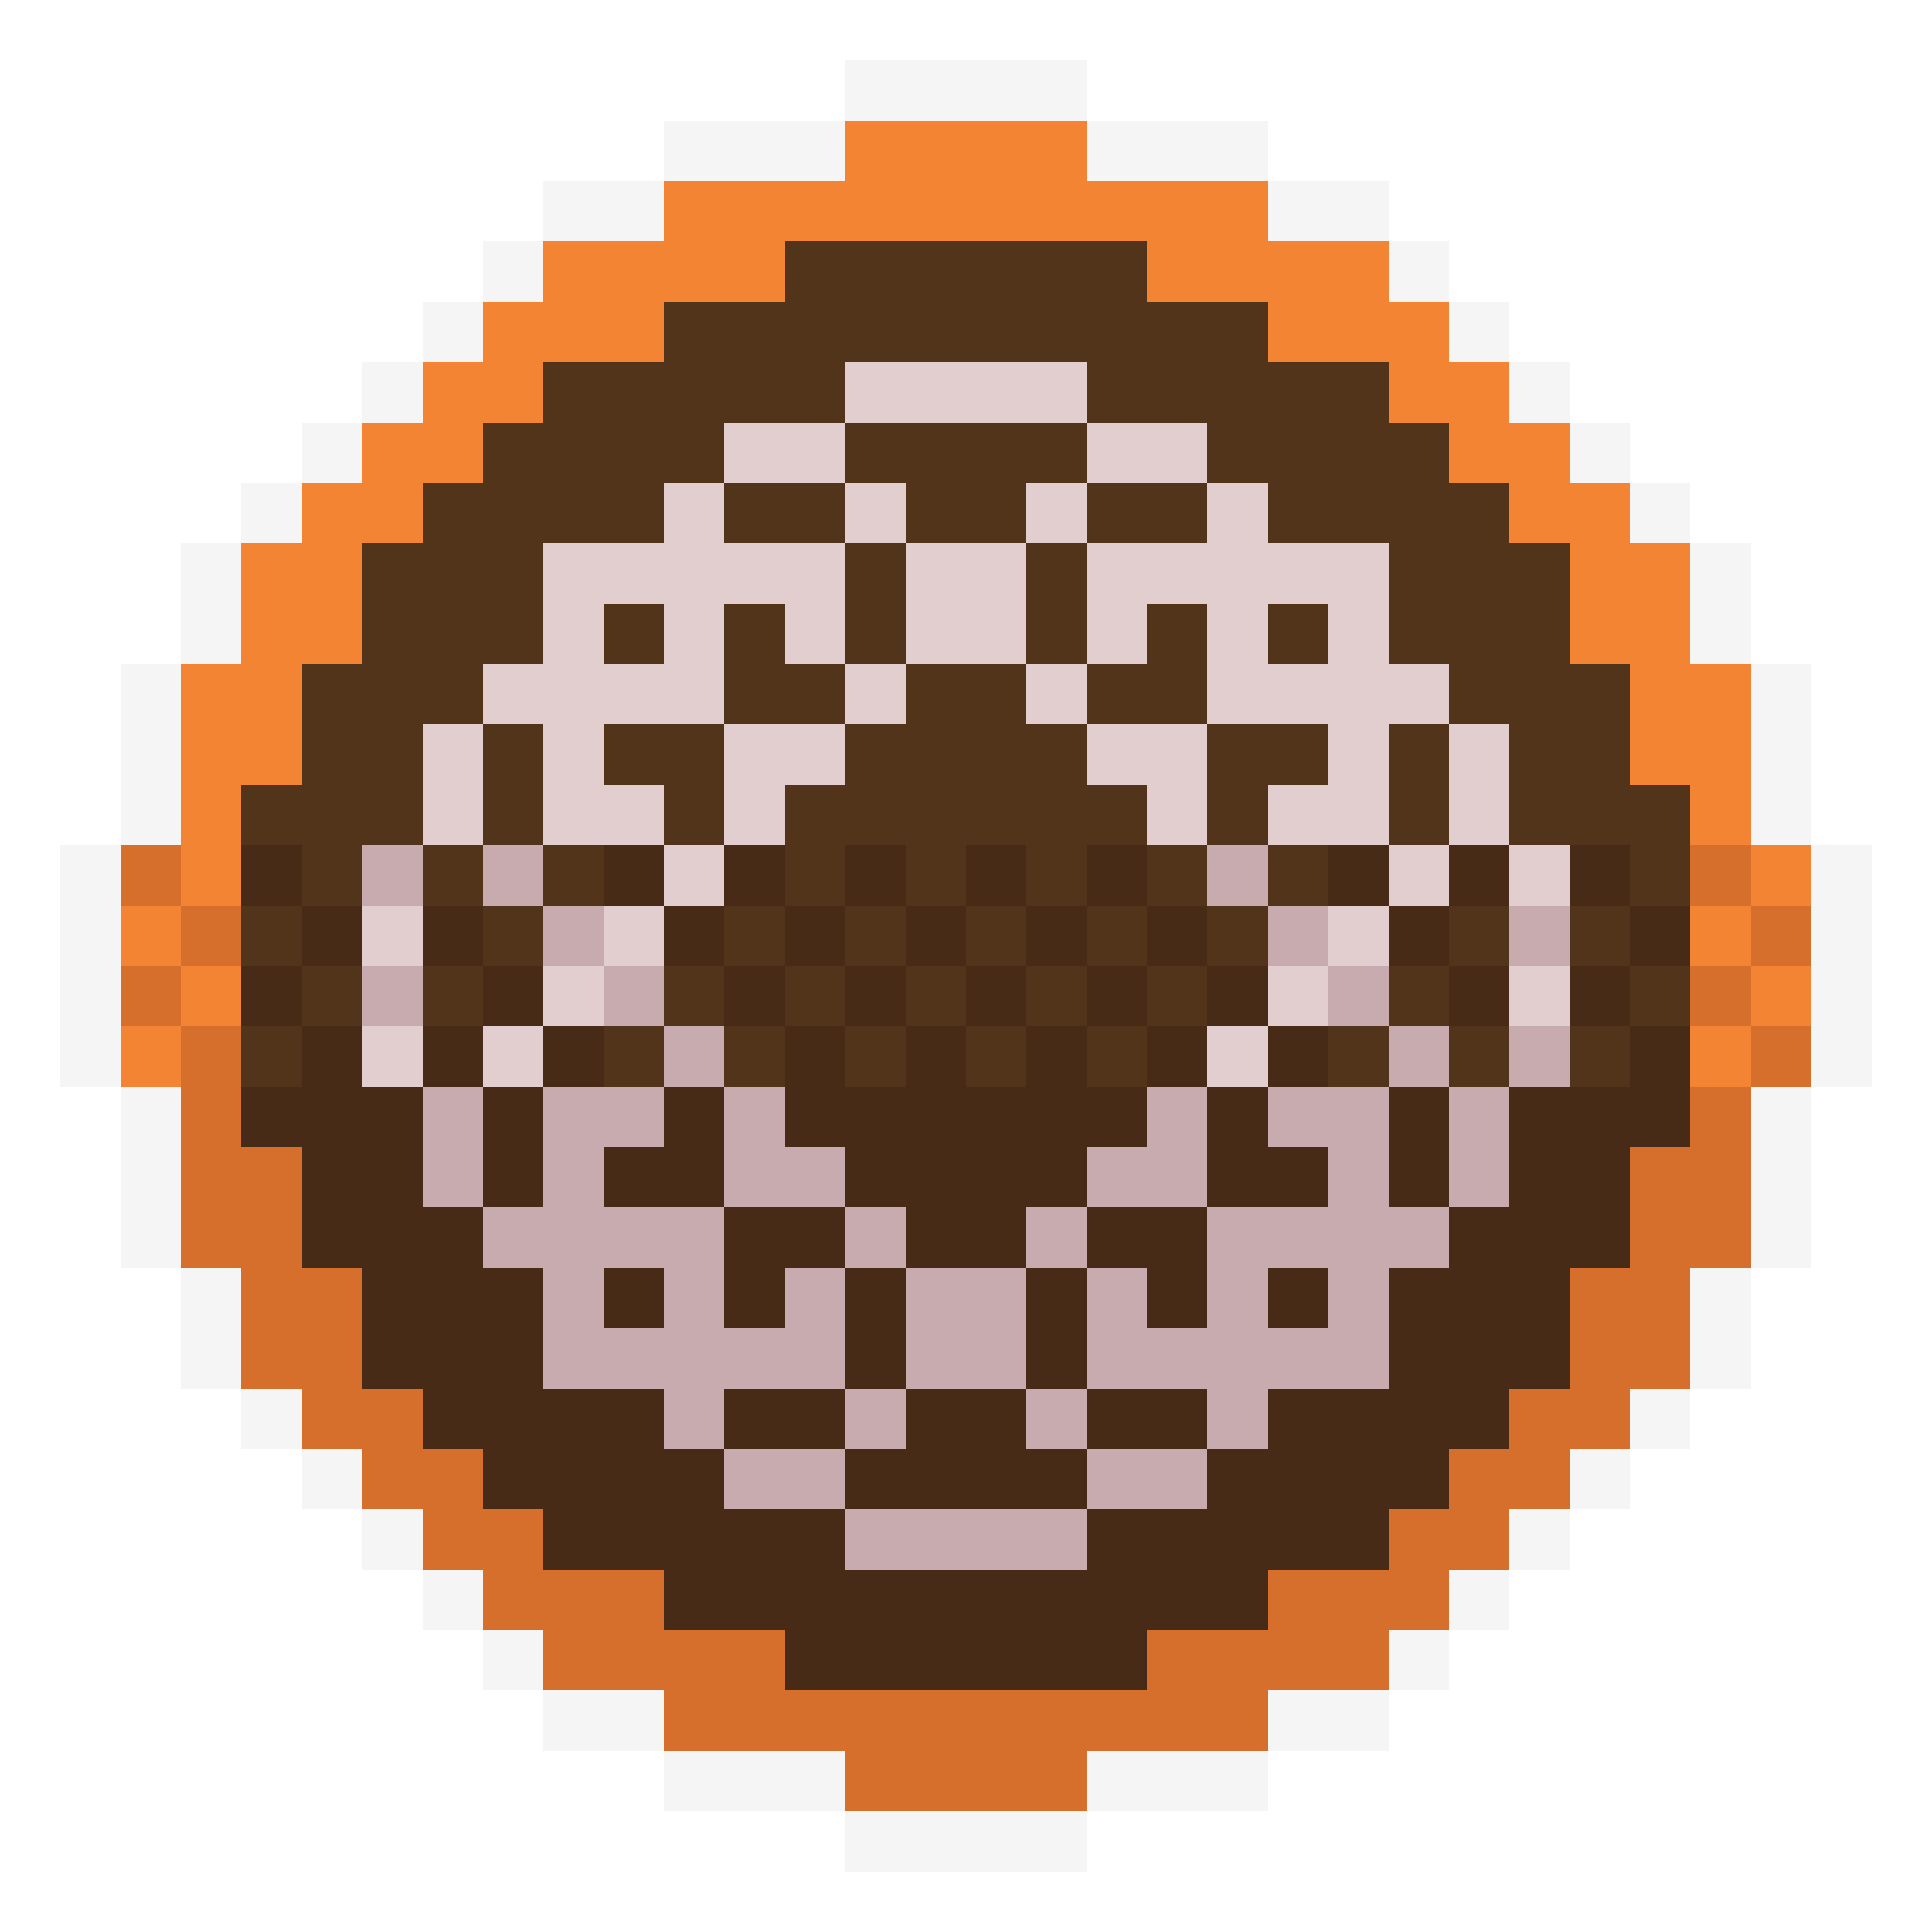
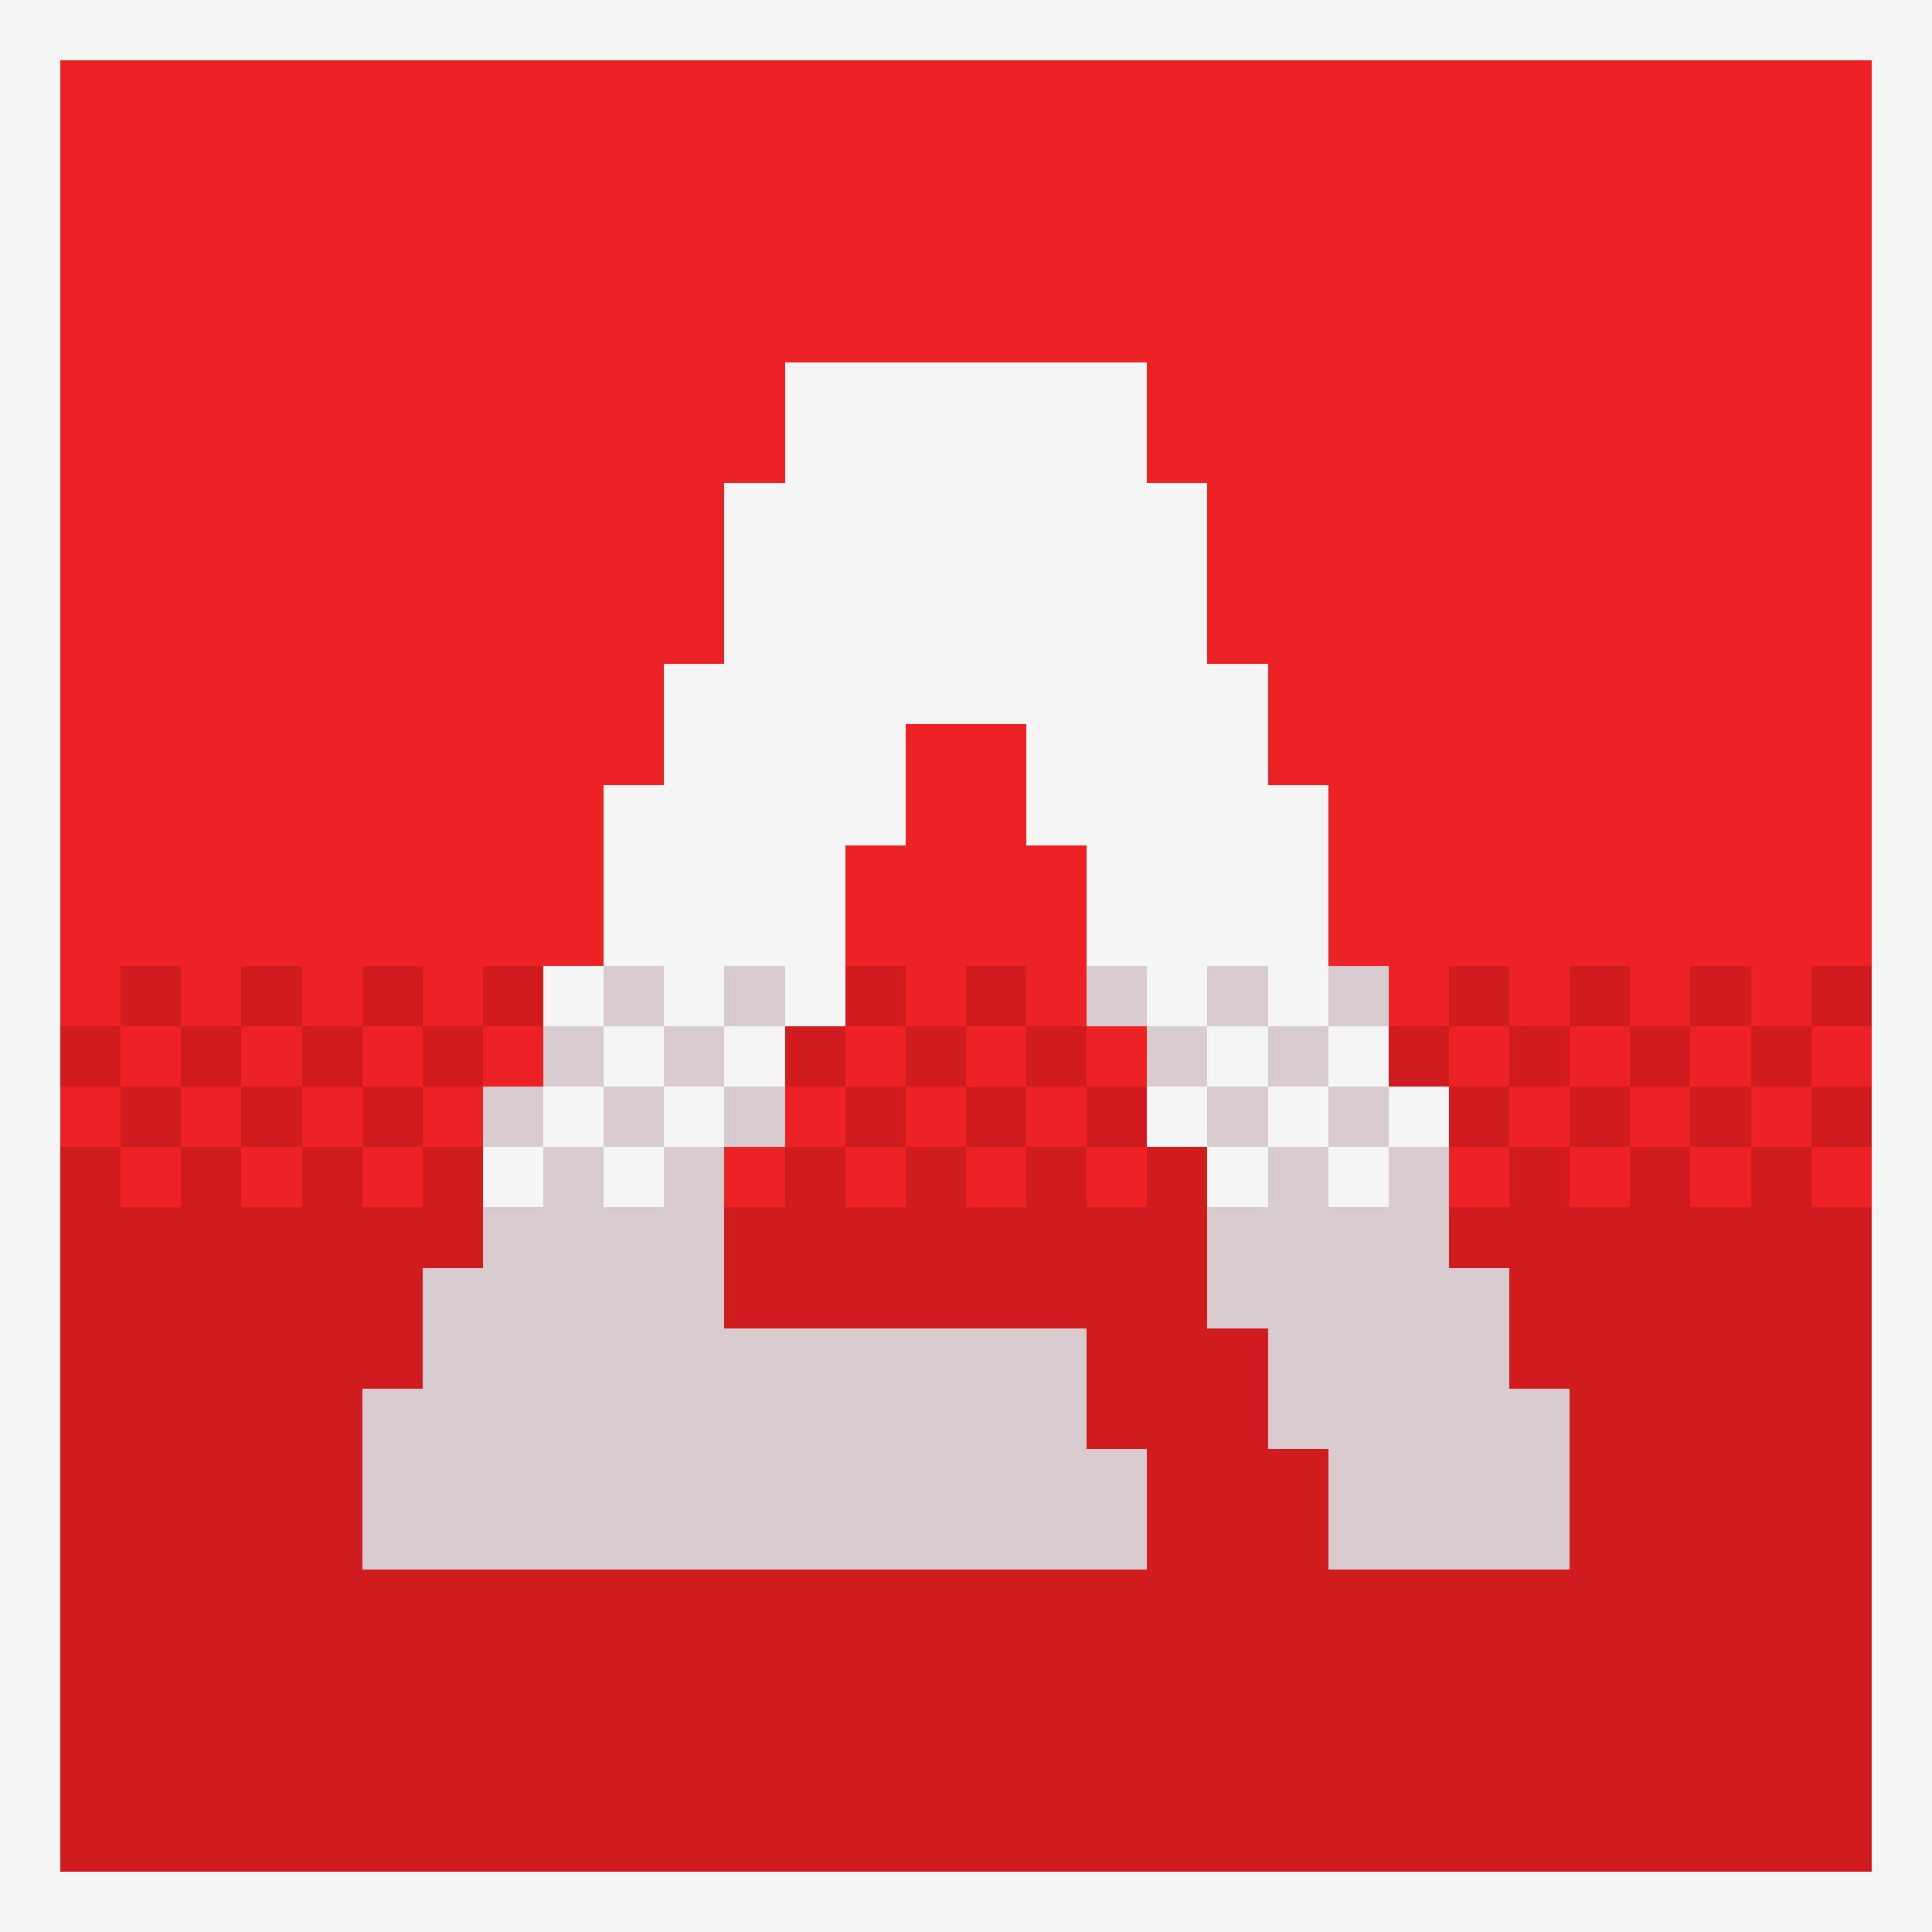
<svg xmlns="http://www.w3.org/2000/svg" shape-rendering="crispEdges" viewBox="0 -0.5 32 32" width="32" height="32">
-   <path stroke="#f5f5f5" d="M14,1h4M11,2h3M18,2h3M9,3h2M21,3h2M8,4h1M23,4h1M7,5h1M24,5h1M6,6h1M25,6h1M5,7h1M26,7h1M4,8h1M27,8h1M3,9h1M28,9h1M3,10h1M28,10h1M2,11h1M29,11h1M2,12h1M29,12h1M2,13h1M29,13h1M1,14h1M30,14h1M1,15h1M30,15h1M1,16h1M30,16h1M1,17h1M30,17h1M2,18h1M29,18h1M2,19h1M29,19h1M2,20h1M29,20h1M3,21h1M28,21h1M3,22h1M28,22h1M4,23h1M27,23h1M5,24h1M26,24h1M6,25h1M25,25h1M7,26h1M24,26h1M8,27h1M23,27h1M9,28h2M21,28h2M11,29h3M18,29h3M14,30h4" />
-   <path stroke="#f38434" d="M14,2h4M11,3h10M9,4h4M19,4h4M8,5h3M21,5h3M7,6h2M23,6h2M6,7h2M24,7h2M5,8h2M25,8h2M4,9h2M26,9h2M4,10h2M26,10h2M3,11h2M27,11h2M3,12h2M27,12h2M3,13h1M28,13h1M3,14h1M29,14h1M2,15h1M28,15h1M3,16h1M29,16h1M2,17h1M28,17h1" />
-   <path stroke="#52341b" d="M13,4h6M11,5h10M9,6h5M18,6h5M8,7h4M14,7h4M20,7h4M7,8h4M12,8h2M15,8h2M18,8h2M21,8h4M6,9h3M14,9h1M17,9h1M23,9h3M6,10h3M10,10h1M12,10h1M14,10h1M17,10h1M19,10h1M21,10h1M23,10h3M5,11h3M12,11h2M15,11h2M18,11h2M24,11h3M5,12h2M8,12h1M10,12h2M14,12h4M20,12h2M23,12h1M25,12h2M4,13h3M8,13h1M11,13h1M13,13h6M20,13h1M23,13h1M25,13h3M5,14h1M7,14h1M9,14h1M13,14h1M15,14h1M17,14h1M19,14h1M21,14h1M27,14h1M4,15h1M8,15h1M12,15h1M14,15h1M16,15h1M18,15h1M20,15h1M24,15h1M26,15h1M5,16h1M7,16h1M11,16h1M13,16h1M15,16h1M17,16h1M19,16h1M23,16h1M27,16h1M4,17h1M10,17h1M12,17h1M14,17h1M16,17h1M18,17h1M22,17h1M24,17h1M26,17h1" />
-   <path stroke="#e2cece" d="M14,6h4M12,7h2M18,7h2M11,8h1M14,8h1M17,8h1M20,8h1M9,9h5M15,9h2M18,9h5M9,10h1M11,10h1M13,10h1M15,10h2M18,10h1M20,10h1M22,10h1M8,11h4M14,11h1M17,11h1M20,11h4M7,12h1M9,12h1M12,12h2M18,12h2M22,12h1M24,12h1M7,13h1M9,13h2M12,13h1M19,13h1M21,13h2M24,13h1M11,14h1M23,14h1M25,14h1M6,15h1M10,15h1M22,15h1M9,16h1M21,16h1M25,16h1M6,17h1M8,17h1M20,17h1" />
-   <path stroke="#d66e2c" d="M2,14h1M28,14h1M3,15h1M29,15h1M2,16h1M28,16h1M3,17h1M29,17h1M3,18h1M28,18h1M3,19h2M27,19h2M3,20h2M27,20h2M4,21h2M26,21h2M4,22h2M26,22h2M5,23h2M25,23h2M6,24h2M24,24h2M7,25h2M23,25h2M8,26h3M21,26h3M9,27h4M19,27h4M11,28h10M14,29h4" />
-   <path stroke="#482b17" d="M4,14h1M10,14h1M12,14h1M14,14h1M16,14h1M18,14h1M22,14h1M24,14h1M26,14h1M5,15h1M7,15h1M11,15h1M13,15h1M15,15h1M17,15h1M19,15h1M23,15h1M27,15h1M4,16h1M8,16h1M12,16h1M14,16h1M16,16h1M18,16h1M20,16h1M24,16h1M26,16h1M5,17h1M7,17h1M9,17h1M13,17h1M15,17h1M17,17h1M19,17h1M21,17h1M27,17h1M4,18h3M8,18h1M11,18h1M13,18h6M20,18h1M23,18h1M25,18h3M5,19h2M8,19h1M10,19h2M14,19h4M20,19h2M23,19h1M25,19h2M5,20h3M12,20h2M15,20h2M18,20h2M24,20h3M6,21h3M10,21h1M12,21h1M14,21h1M17,21h1M19,21h1M21,21h1M23,21h3M6,22h3M14,22h1M17,22h1M23,22h3M7,23h4M12,23h2M15,23h2M18,23h2M21,23h4M8,24h4M14,24h4M20,24h4M9,25h5M18,25h5M11,26h10M13,27h6" />
-   <path stroke="#c7abaf" d="M6,14h1M8,14h1M20,14h1M9,15h1M21,15h1M25,15h1M6,16h1M10,16h1M22,16h1M11,17h1M23,17h1M25,17h1M7,18h1M9,18h2M12,18h1M19,18h1M21,18h2M24,18h1M7,19h1M9,19h1M12,19h2M18,19h2M22,19h1M24,19h1M8,20h4M14,20h1M17,20h1M20,20h4M9,21h1M11,21h1M13,21h1M15,21h2M18,21h1M20,21h1M22,21h1M9,22h5M15,22h2M18,22h5M11,23h1M14,23h1M17,23h1M20,23h1M12,24h2M18,24h2M14,25h4" />
+   <path stroke="#f5f5f5" d="M0,0h32M0,1h1M31,1h1M0,2h1M31,2h1M0,3h1M31,3h1M0,4h1M31,4h1M0,5h1M31,5h1M0,6h1M13,6h6M31,6h1M0,7h1M13,7h6M31,7h1M0,8h1M12,8h8M31,8h1M0,9h1M12,9h8M31,9h1M0,10h1M12,10h8M31,10h1M0,11h1M11,11h10M31,11h1M0,12h1M11,12h4M17,12h4M31,12h1M0,13h1M10,13h5M17,13h5M31,13h1M0,14h1M10,14h4M18,14h4M31,14h1M0,15h1M10,15h4M18,15h4M31,15h1M0,16h1M9,16h1M11,16h1M13,16h1M19,16h1M21,16h1M31,16h1M0,17h1M10,17h1M12,17h1M20,17h1M22,17h1M31,17h1M0,18h1M9,18h1M11,18h1M19,18h1M21,18h1M23,18h1M31,18h1M0,19h1M8,19h1M10,19h1M20,19h1M22,19h1M31,19h1M0,20h1M31,20h1M0,21h1M31,21h1M0,22h1M31,22h1M0,23h1M31,23h1M0,24h1M31,24h1M0,25h1M31,25h1M0,26h1M31,26h1M0,27h1M31,27h1M0,28h1M31,28h1M0,29h1M31,29h1M0,30h1M31,30h1M0,31h32" />
+   <path stroke="#ed2224" d="M1,1h30M1,2h30M1,3h30M1,4h30M1,5h30M1,6h12M19,6h12M1,7h12M19,7h12M1,8h11M20,8h11M1,9h11M20,9h11M1,10h11M20,10h11M1,11h10M21,11h10M1,12h10M15,12h2M21,12h10M1,13h9M15,13h2M22,13h9M1,14h9M14,14h4M22,14h9M1,15h9M14,15h4M22,15h9M1,16h1M3,16h1M5,16h1M7,16h1M15,16h1M17,16h1M23,16h1M25,16h1M27,16h1M29,16h1M2,17h1M4,17h1M6,17h1M8,17h1M14,17h1M16,17h1M18,17h1M24,17h1M26,17h1M28,17h1M30,17h1M1,18h1M3,18h1M5,18h1M7,18h1M13,18h1M15,18h1M17,18h1M25,18h1M27,18h1M29,18h1M2,19h1M4,19h1M6,19h1M12,19h1M14,19h1M16,19h1M18,19h1M24,19h1M26,19h1M28,19h1M30,19h1" />
+   <path stroke="#d01c1f" d="M2,16h1M4,16h1M6,16h1M8,16h1M14,16h1M16,16h1M24,16h1M26,16h1M28,16h1M30,16h1M1,17h1M3,17h1M5,17h1M7,17h1M13,17h1M15,17h1M17,17h1M23,17h1M25,17h1M27,17h1M29,17h1M2,18h1M4,18h1M6,18h1M14,18h1M16,18h1M18,18h1M24,18h1M26,18h1M28,18h1M30,18h1M1,19h1M3,19h1M5,19h1M7,19h1M13,19h1M15,19h1M17,19h1M19,19h1M25,19h1M27,19h1M29,19h1M1,20h7M12,20h8M24,20h7M1,21h6M12,21h8M25,21h6M1,22h6M18,22h3M25,22h6M1,23h5M18,23h3M26,23h5M1,24h5M19,24h3M26,24h5M1,25h5M19,25h3M26,25h5M1,26h30M1,27h30M1,28h30M1,29h30M1,30h30" />
+   <path stroke="#d8ccd0" d="M10,16h1M12,16h1M18,16h1M20,16h1M22,16h1M9,17h1M11,17h1M19,17h1M21,17h1M8,18h1M10,18h1M12,18h1M20,18h1M22,18h1M9,19h1M11,19h1M21,19h1M23,19h1M8,20h4M20,20h4M7,21h5M20,21h5M7,22h11M21,22h4M6,23h12M21,23h5M6,24h13M22,24h4M6,25h13M22,25h4" />
</svg>
